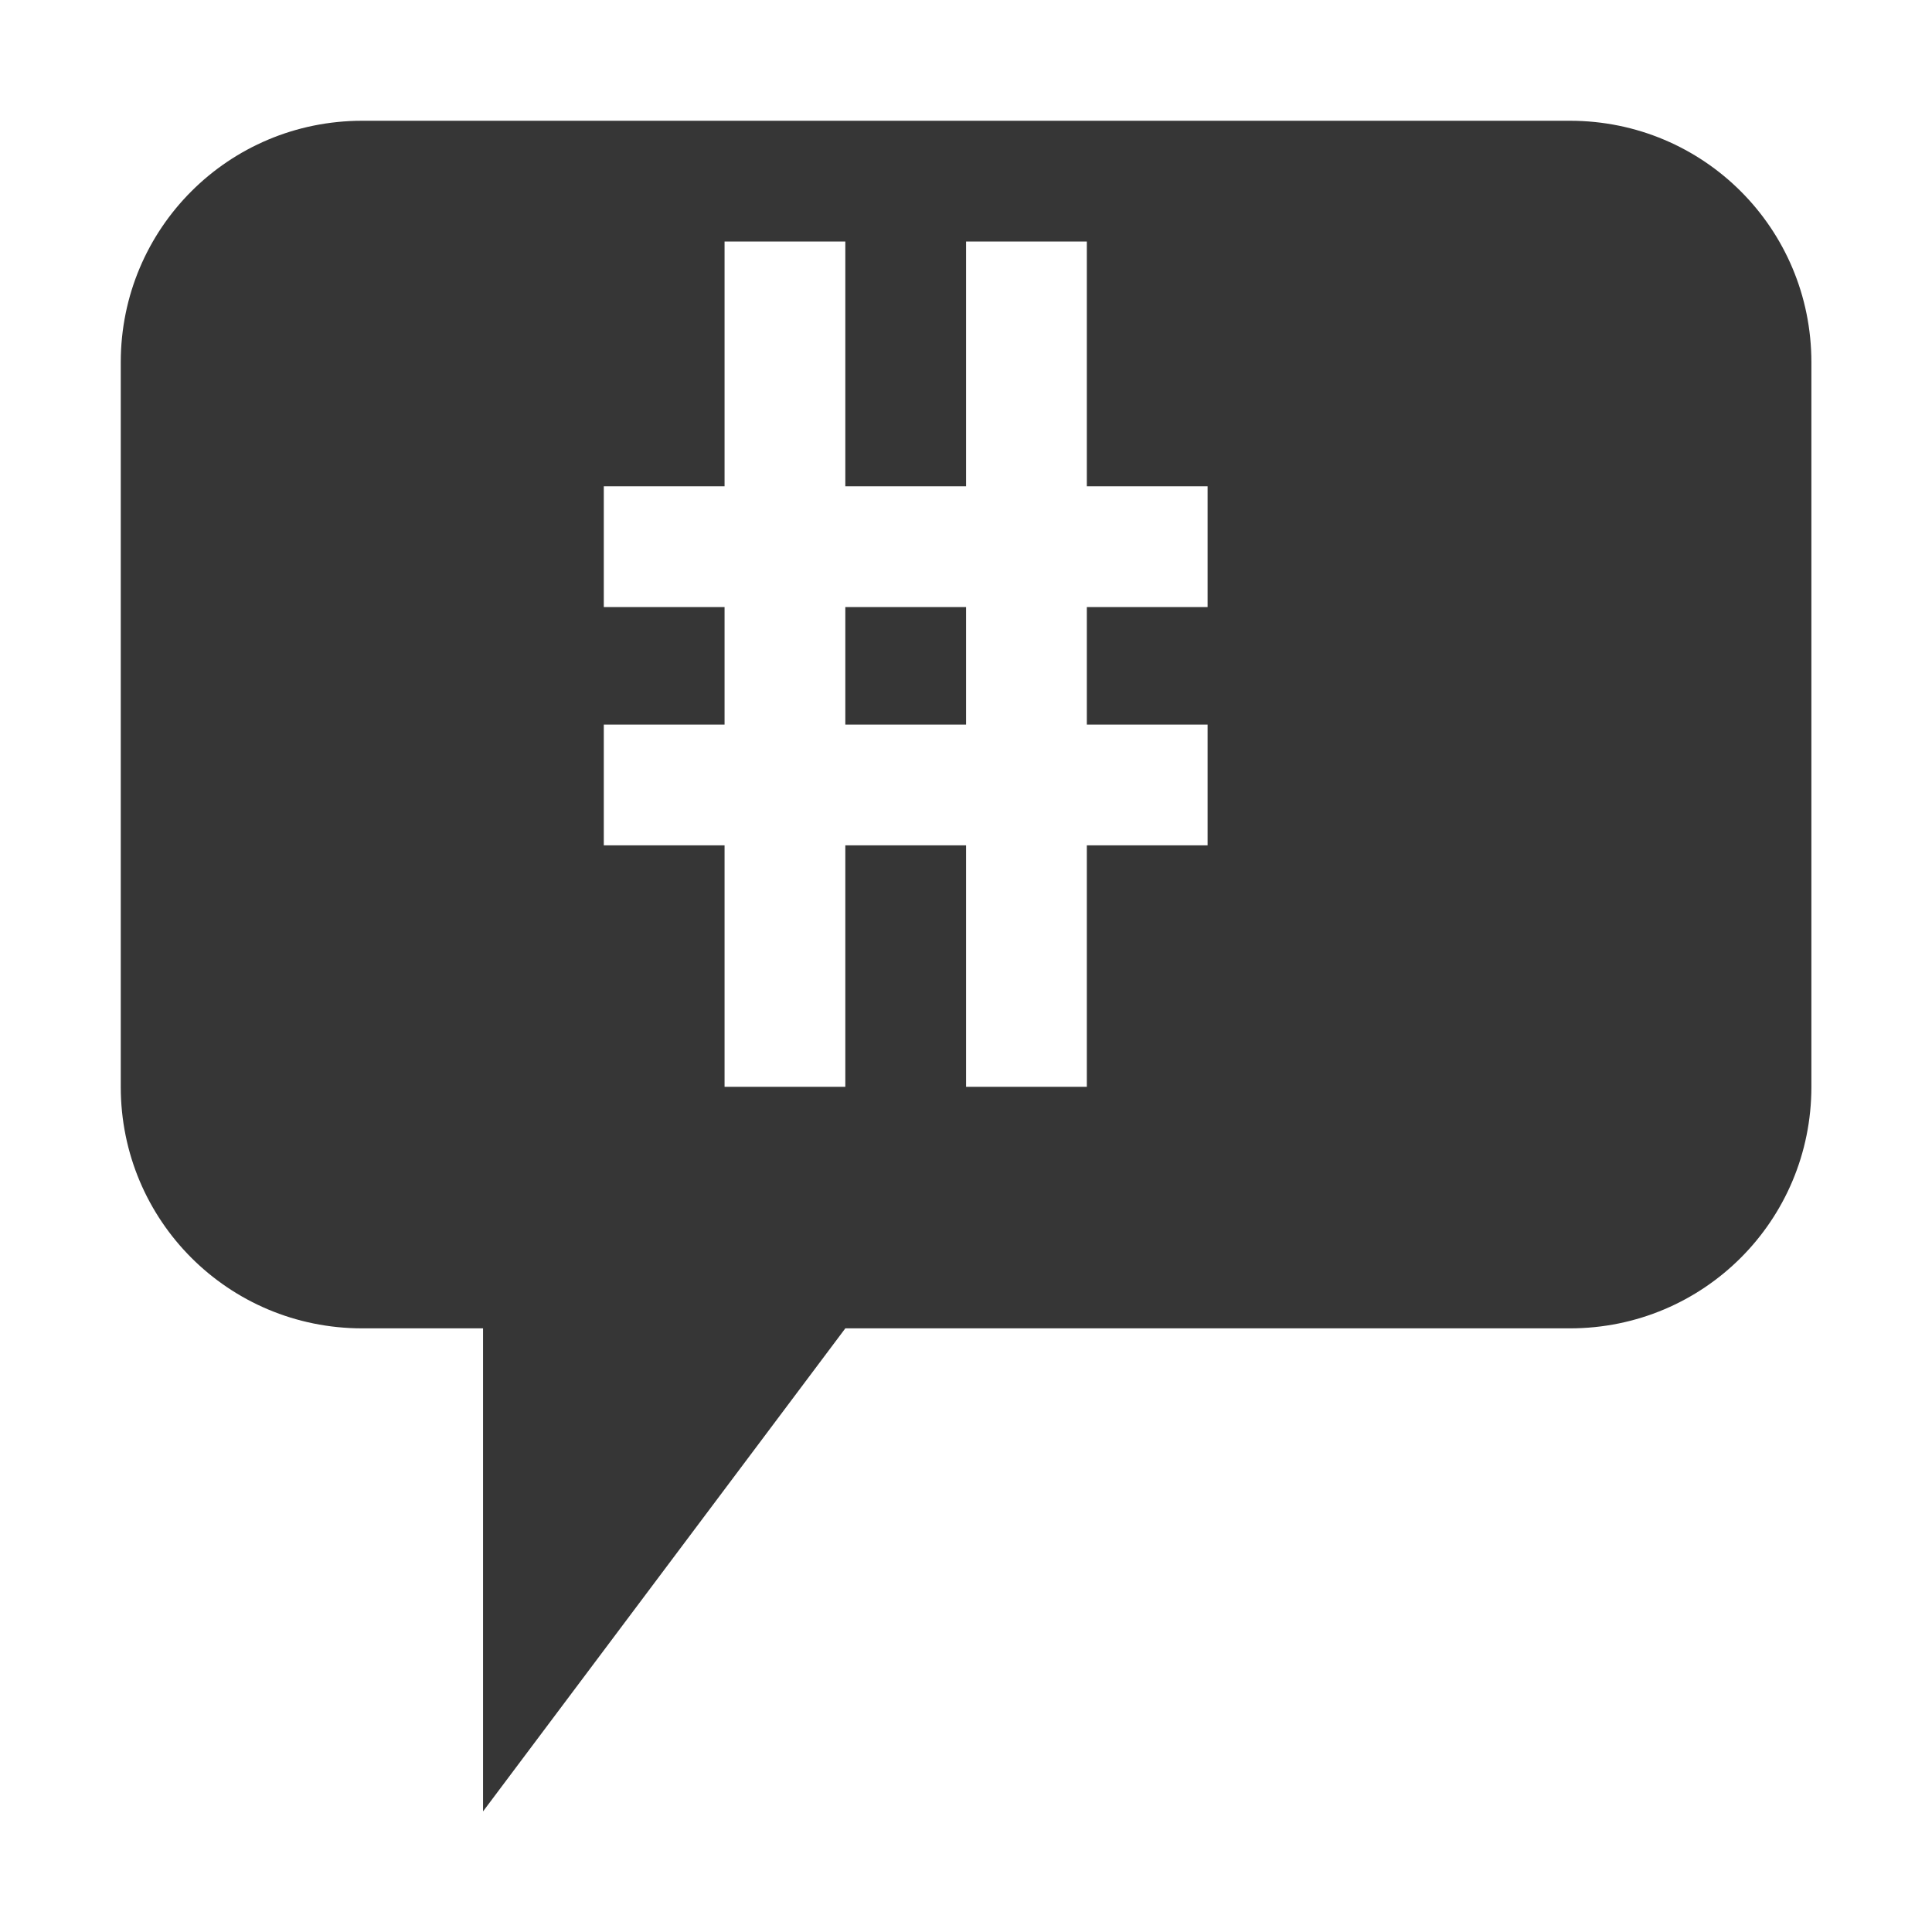
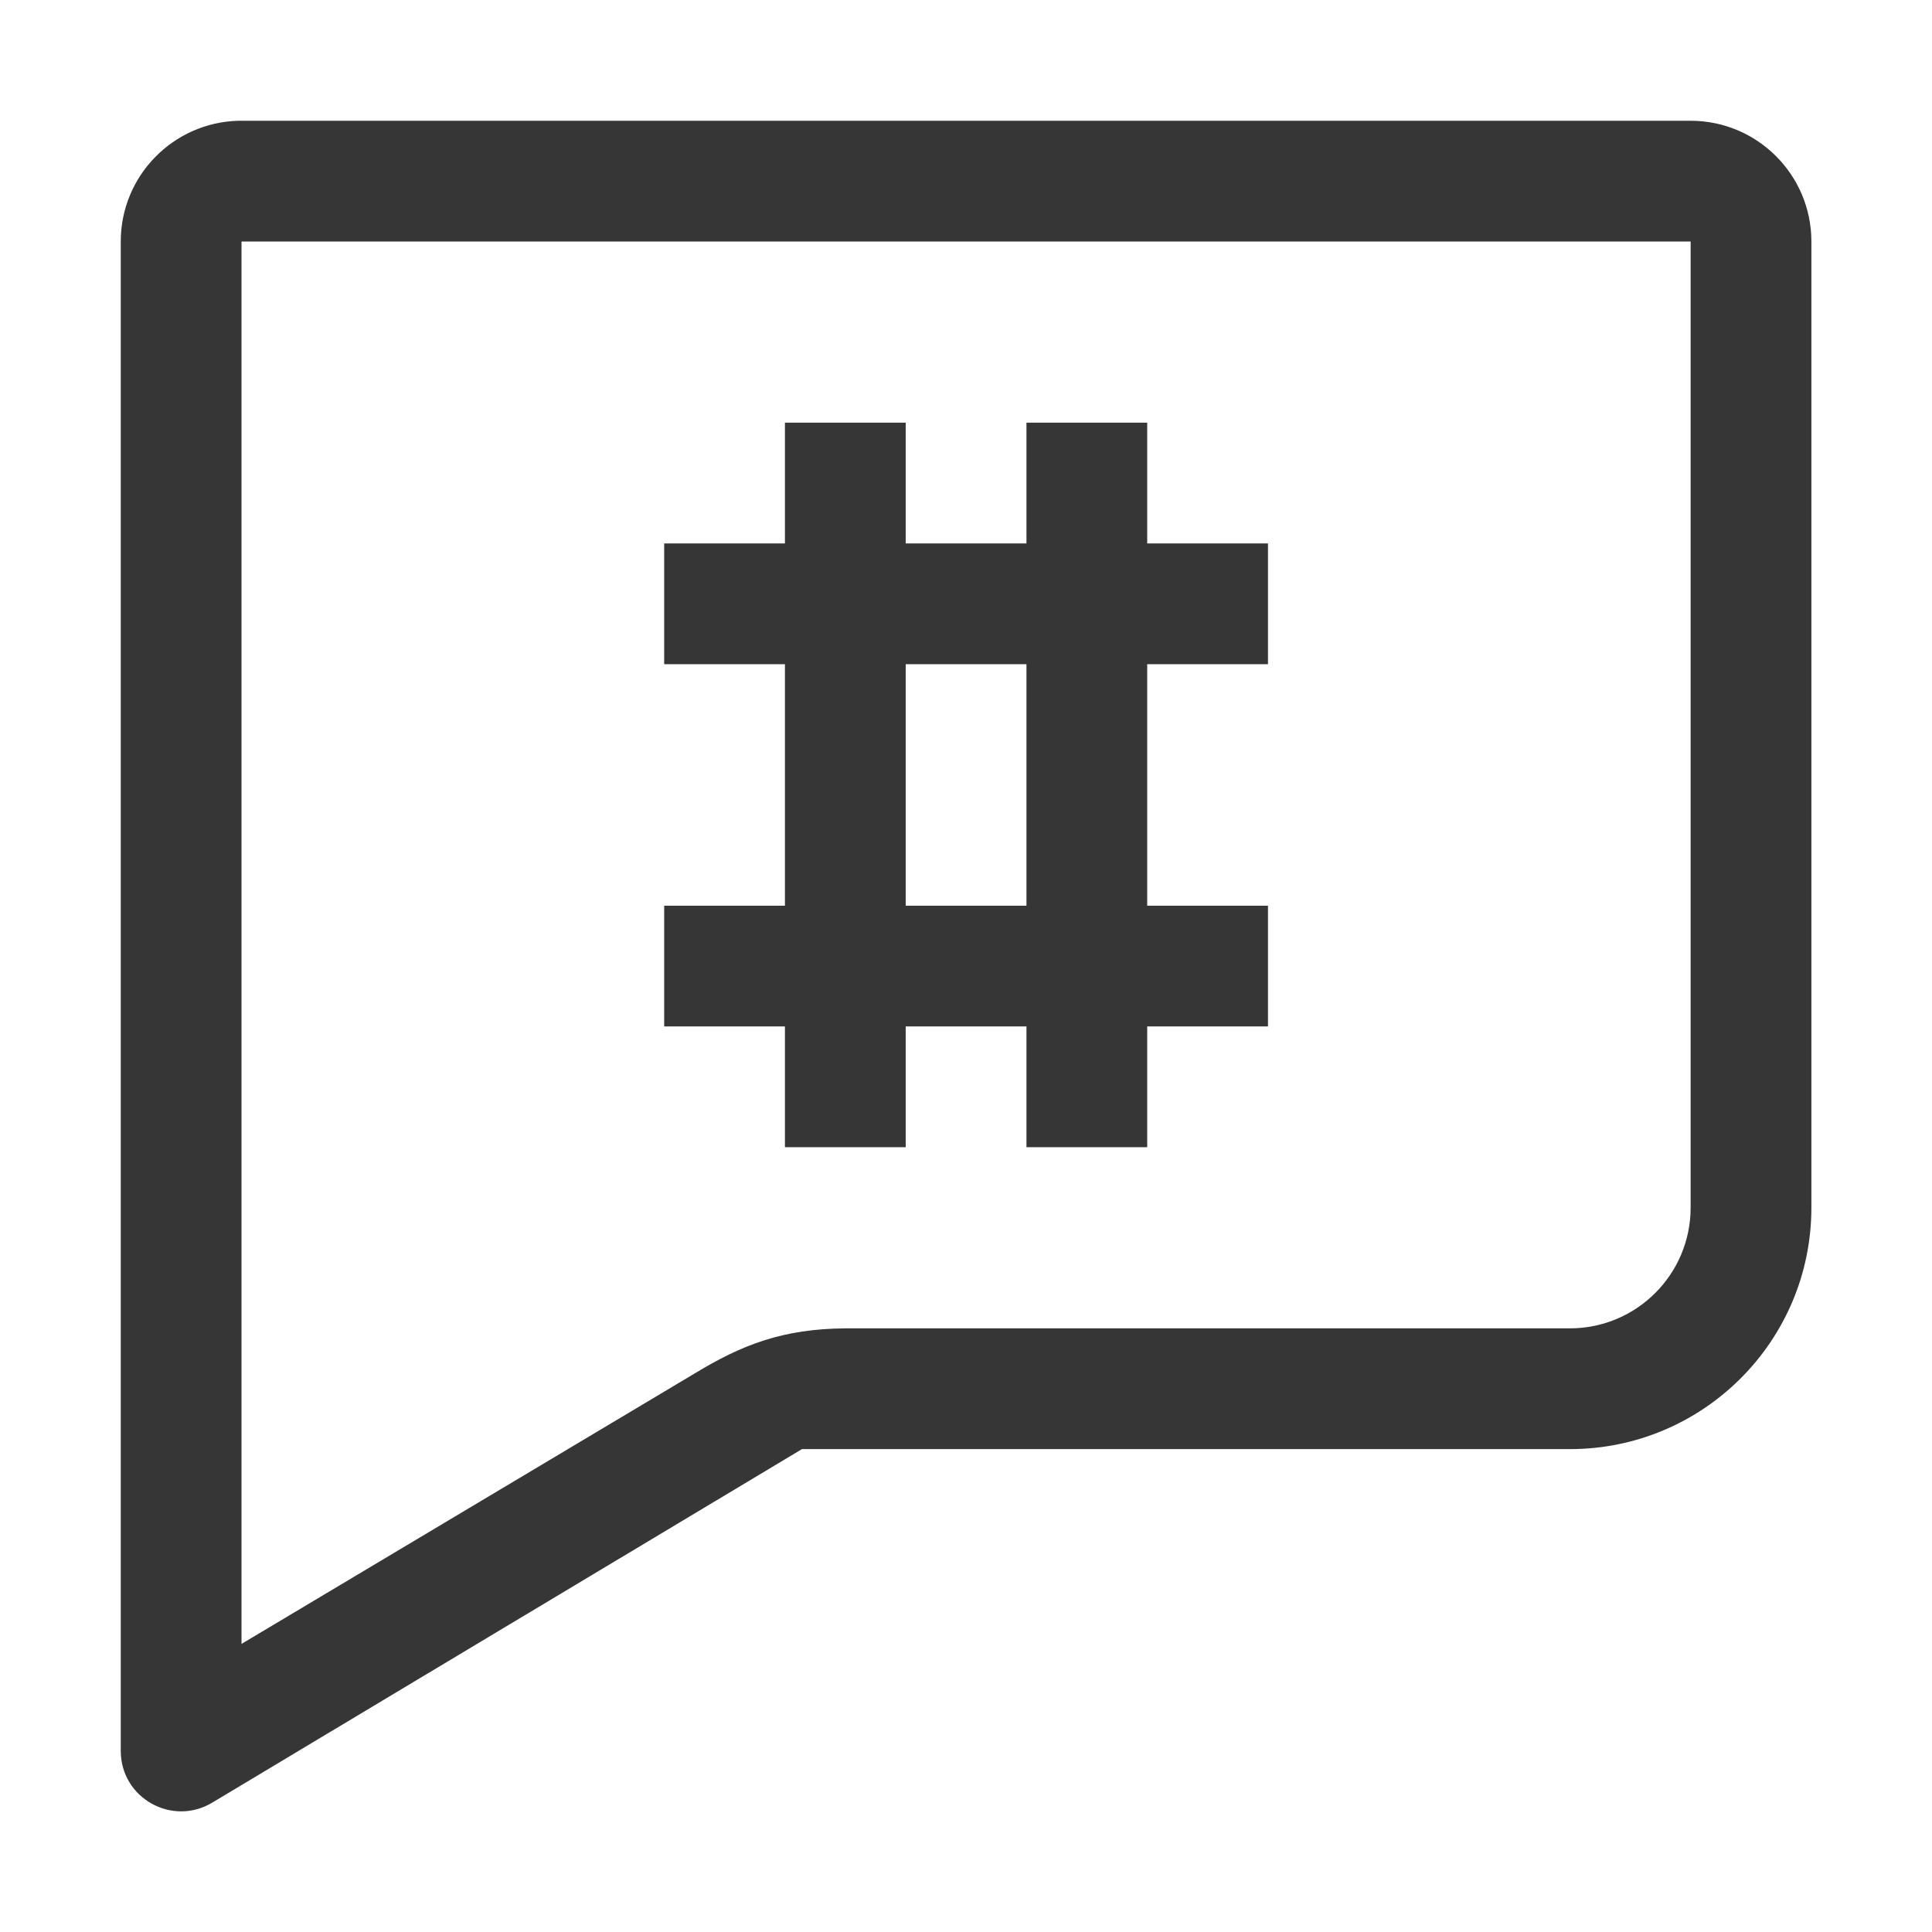
<svg xmlns="http://www.w3.org/2000/svg" width="16" height="16" viewBox="0 0 4.233 4.233" version="1.1" id="svg11945">
  <defs id="defs11942" />
-   <path id="rect923" style="opacity:1;fill:#363636;stroke-width:2;stroke-linecap:round;stroke-linejoin:round" d="M 3 1 C 1.892 1 1 1.892 1 3 L 1 9 C 1 10.108 1.892 11 3 11 L 4 11 L 4 15 L 7 11 L 13 11 C 14.108 11 15 10.108 15 9 L 15 3 C 15 1.892 14.108 1 13 1 L 3 1 z M 6 2 L 7 2 L 7 4.027 L 8 4.027 L 8 2 L 9 2 L 9 4.027 L 10 4.027 L 10 5.027 L 9 5.027 L 9 6 L 10 6 L 10 7 L 9 7 L 9 9 L 8 9 L 8 7 L 7 7 L 7 9 L 6 9 L 6 7 L 5 7 L 5 6 L 6 6 L 6 5.027 L 5 5.027 L 5 4.027 L 6 4.027 L 6 2 z M 7 5.027 L 7 6 L 8 6 L 8 5.027 L 7 5.027 z " transform="scale(0.2645833)" />
+   <path id="path1115" style="color:#000000;fill:#363636;stroke-width:3.78;stroke-linejoin:round;-inkscape-stroke:none;fill-opacity:1" d="M 1.975 1 C 1.434 1.014 1 1.456 1 2 L 1 14.498 C 0.999 14.889 1.426 15.129 1.76 14.926 L 6.641 12 L 13 12 A 2 2 0 0 0 15 10 L 15 2 C 15 1.448 14.552 1 14 1 L 2 1 C 1.991 1 1.983 1 1.975 1 z M 2 2 L 14 2 L 14 10 A 1 1 0 0 1 13 11 L 7 11 C 6.485 11.004 6.146 11.134 5.75 11.375 L 2 13.613 L 2 2 z M 6.5 3.5 L 6.5 4.5 L 5.5 4.5 L 5.5 5.5 L 6.5 5.5 L 6.5 7.5 L 5.5 7.5 L 5.5 8.5 L 6.5 8.5 L 6.5 9.5 L 7.5 9.5 L 7.5 8.5 L 8.5 8.5 L 8.5 9.5 L 9.5 9.5 L 9.5 8.5 L 10.5 8.5 L 10.5 7.5 L 9.5 7.5 L 9.5 5.5 L 10.5 5.5 L 10.5 4.5 L 9.5 4.5 L 9.5 3.5 L 8.5 3.5 L 8.5 4.5 L 7.5 4.5 L 7.5 3.5 L 6.5 3.5 z M 7.5 5.5 L 8.5 5.5 L 8.5 7.5 L 7.5 7.5 L 7.5 5.5 z " transform="scale(0.2645833)" />
</svg>
